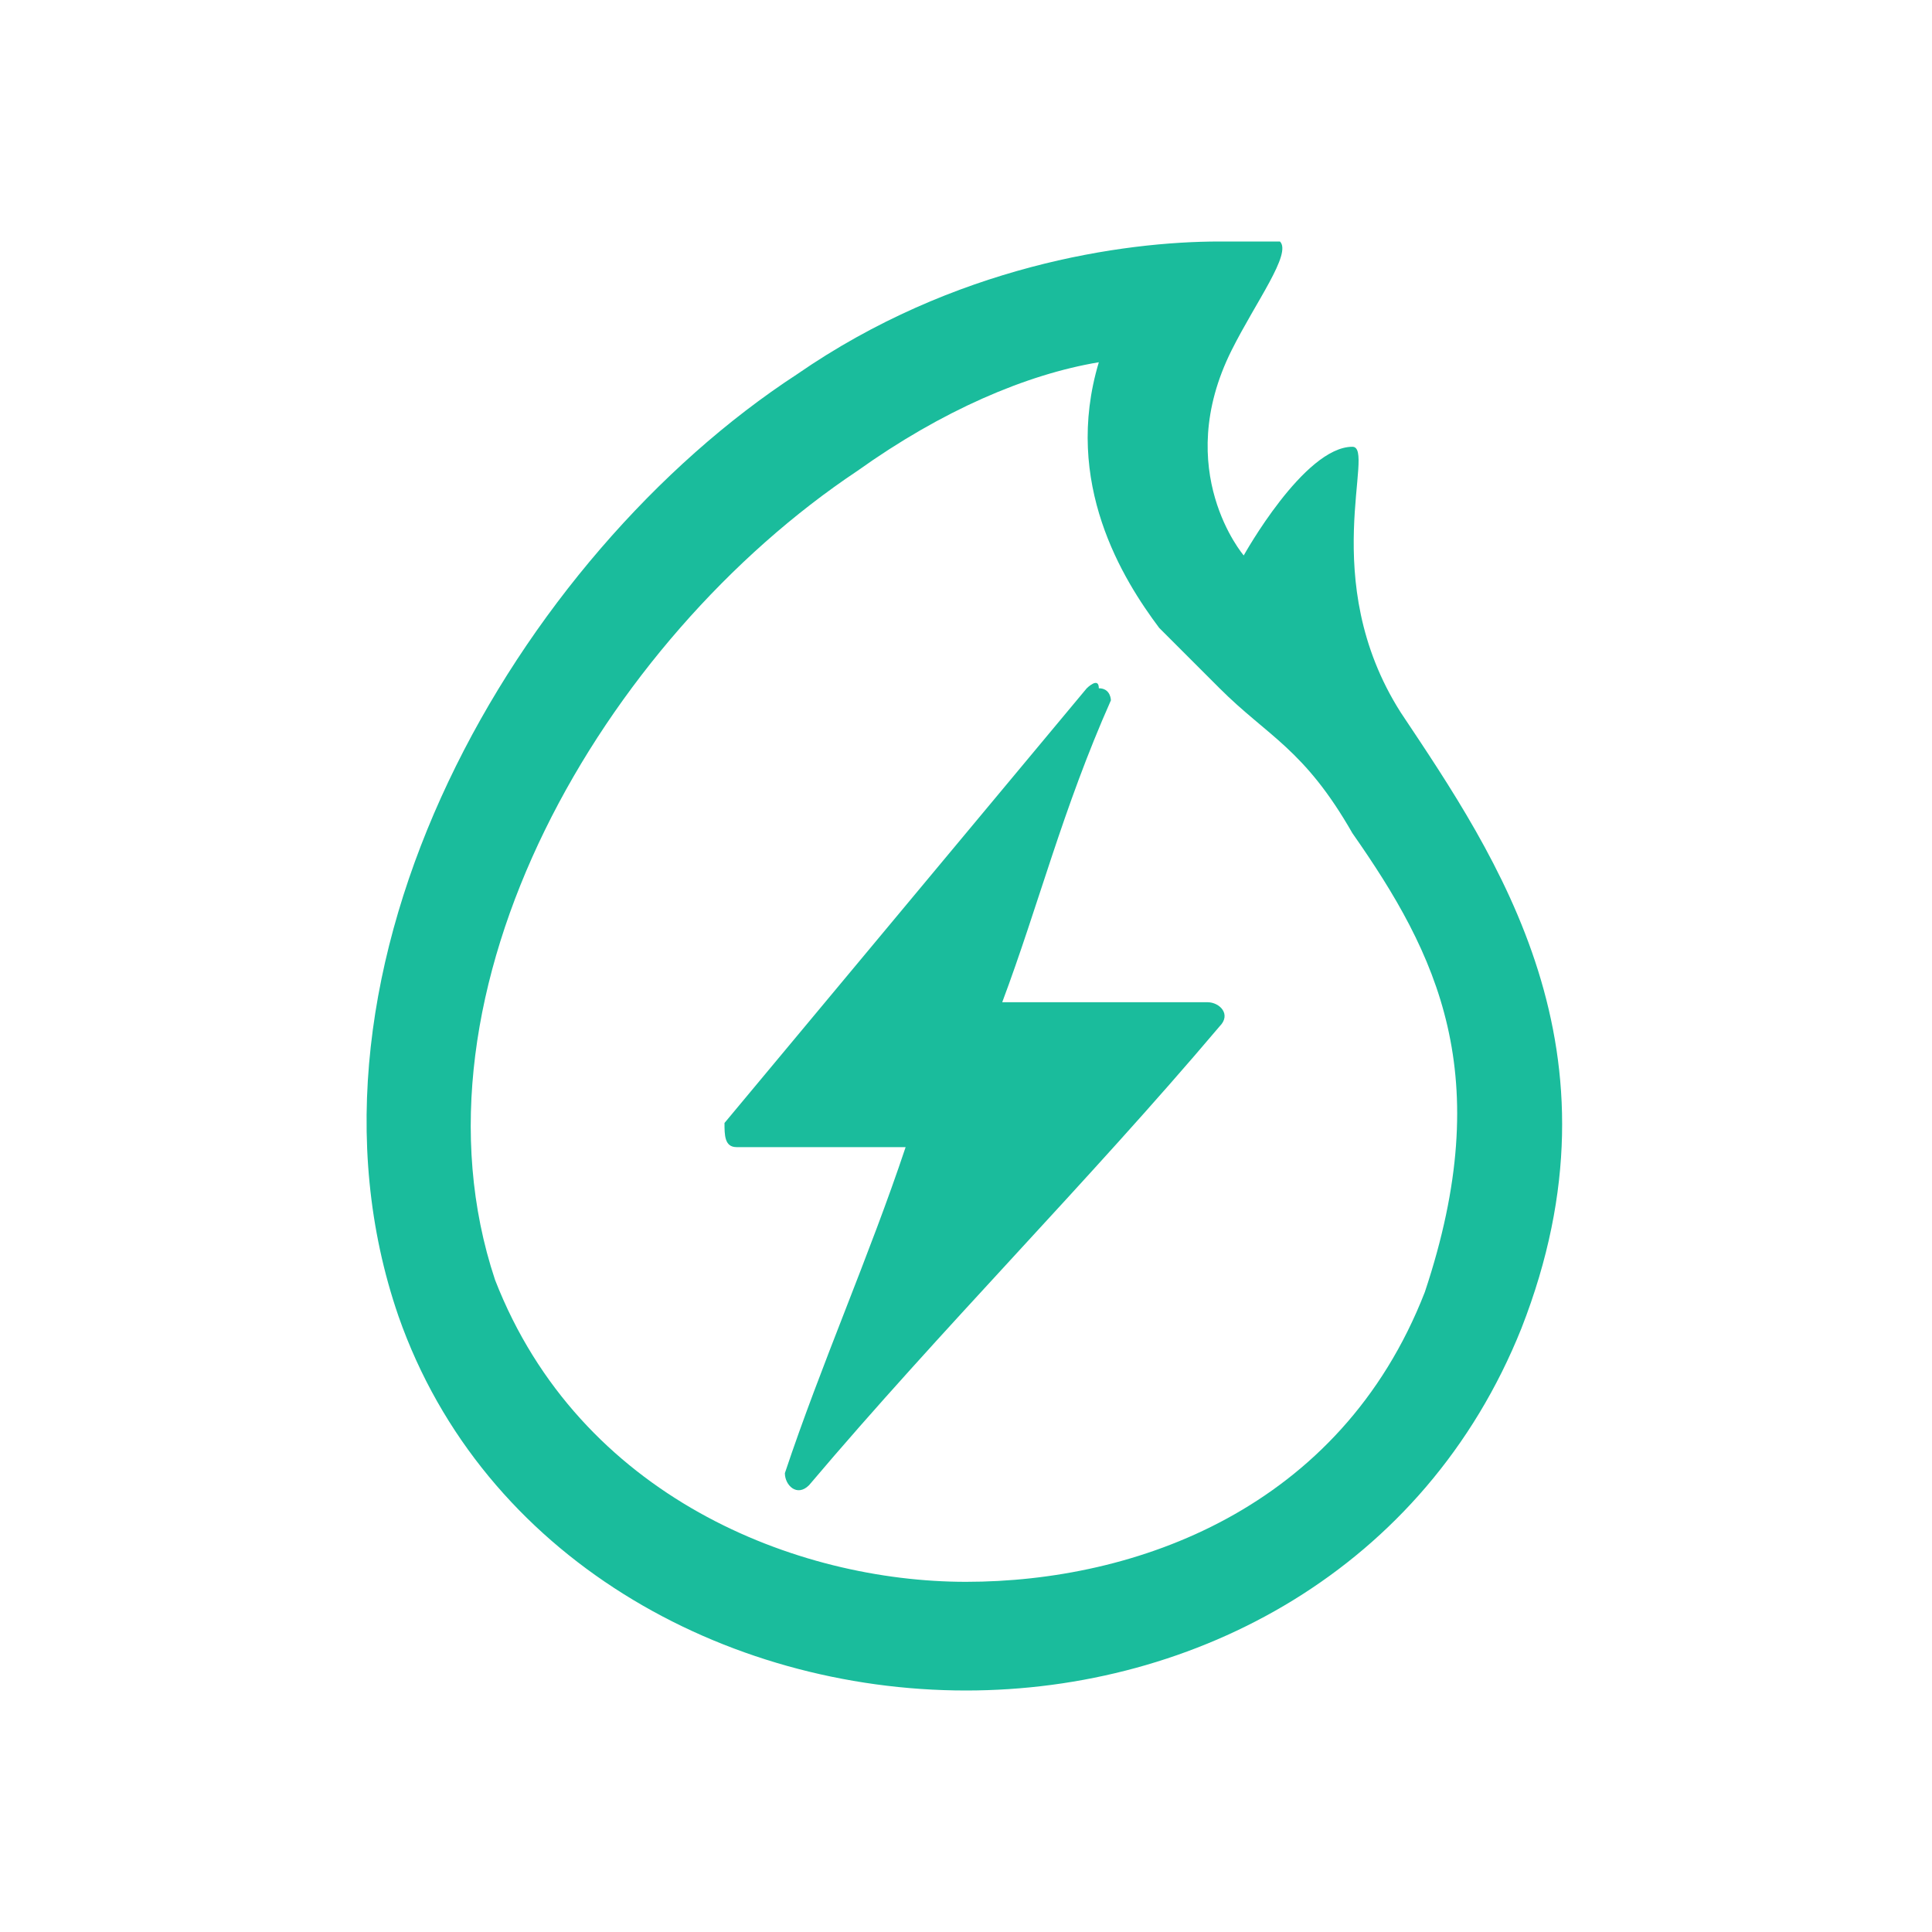
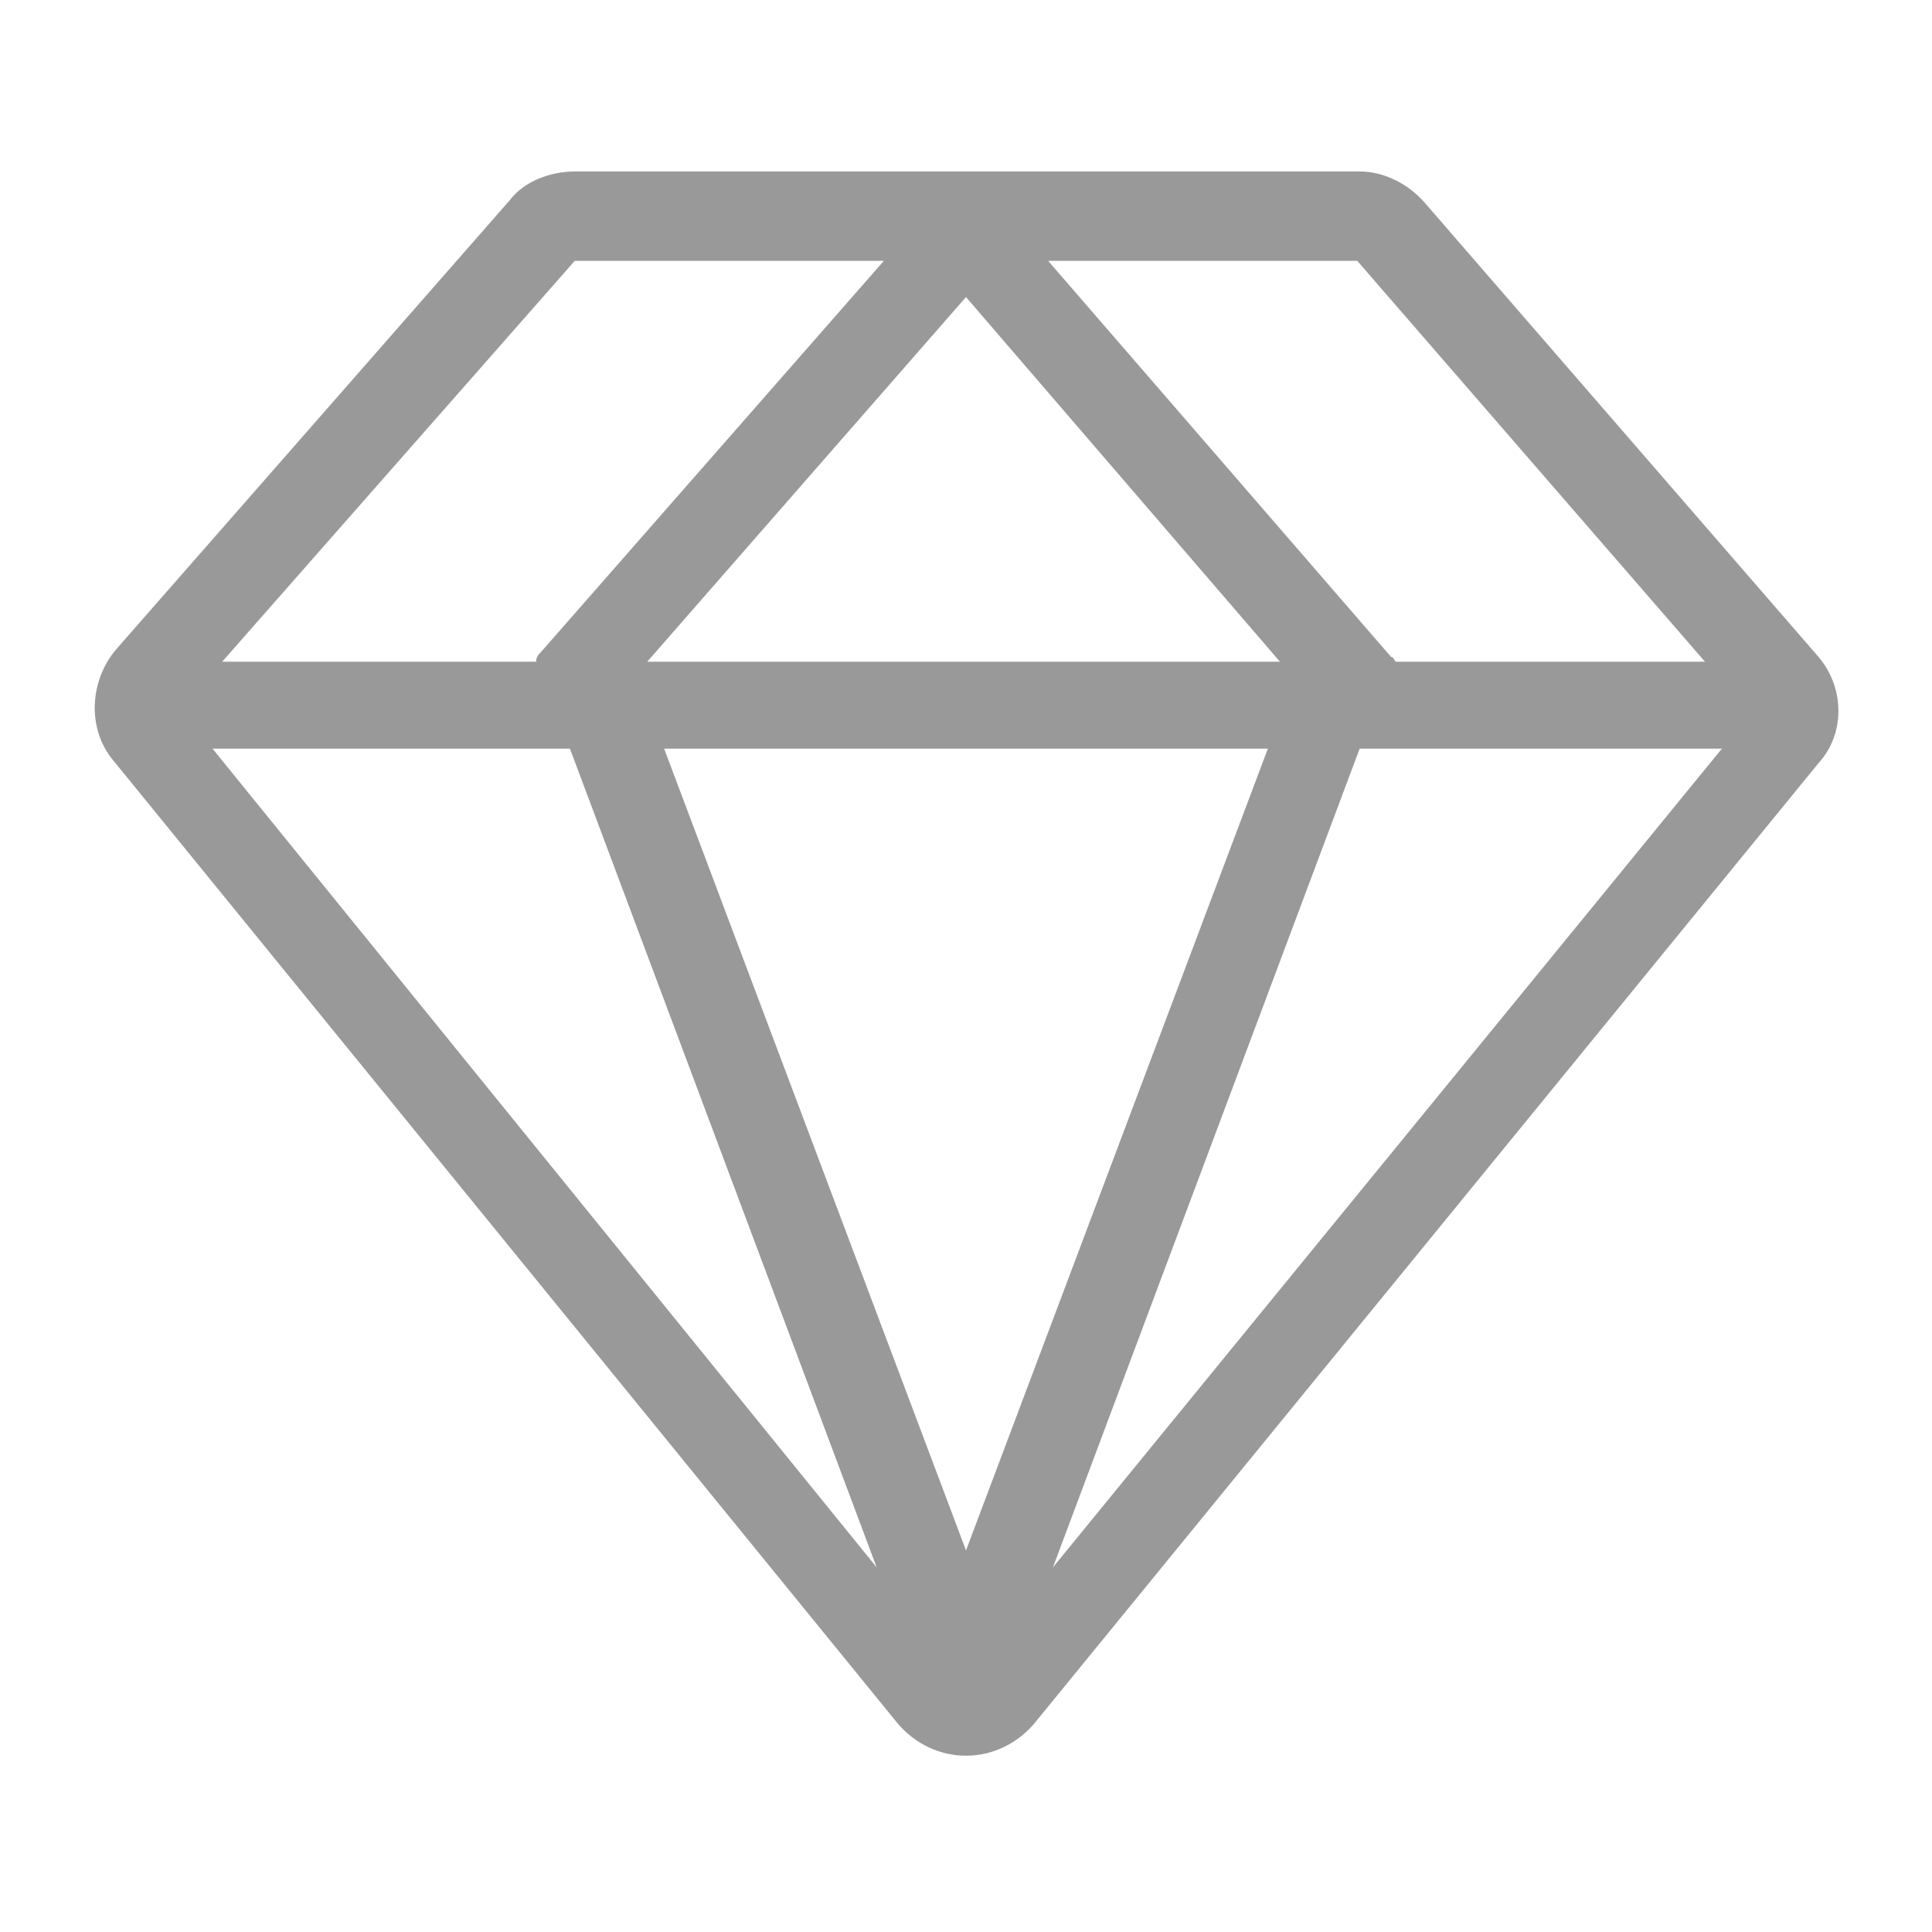
- <svg xmlns="http://www.w3.org/2000/svg" t="1494399695310" class="icon" style="" viewBox="0 0 1024 1024" version="1.1" p-id="5021" width="32" height="32">
+ <svg xmlns="http://www.w3.org/2000/svg" t="1494402633030" class="icon" style="" viewBox="0 0 1024 1024" version="1.1" p-id="16907" width="32" height="32">
  <defs>
    <style type="text/css" />
  </defs>
-   <path d="M582.4 192c-19.2 64 12.8 115.2 32 140.8l32 32c25.6 25.6 44.8 32 70.4 76.8 44.8 64 76.8 128 38.4 243.2C710.4 800 601.6 838.4 512 838.4s-204.8-44.8-249.6-160c-51.2-153.6 57.6-339.2 192-428.8 44.8-32 89.6-51.2 128-57.6m64-64c-51.2 0-140.8 12.8-224 70.4-147.2 96-275.2 313.6-211.2 499.2C256 825.6 384 896 512 896c121.6 0 243.2-64 294.4-192 57.6-147.2-12.8-249.6-64-326.4-44.8-70.4-12.8-140.8-25.6-140.8-25.6 0-57.6 57.6-57.6 57.6s-38.4-44.8-6.4-108.8c12.8-25.6 32-51.2 25.6-57.6h-32z" p-id="5022" fill="#1ABC9C" />
-   <path d="M646.4 544C576 627.2 499.2 704 428.8 787.2c-6.4 6.4-12.8 0-12.8-6.4 19.2-57.6 44.8-115.2 64-172.8h-89.6c-6.4 0-6.4-6.4-6.4-12.8l192-230.4s6.4-6.4 6.4 0c6.4 0 6.4 6.4 6.4 6.4-25.6 57.6-38.4 108.8-57.6 160H640c6.4 0 12.8 6.4 6.4 12.8z" p-id="5023" fill="#1ABC9C" />
+   <path d="M963.84 348.16L755.2 107.52c-8.96-10.24-21.76-16.64-34.56-16.64H304.64c-12.8 0-26.88 5.12-34.56 15.36L61.44 344.32c-14.08 16.64-15.36 42.24-1.28 58.88l416 510.72c8.96 10.24 21.76 16.64 35.84 16.64 14.08 0 26.88-6.4 35.84-16.64l416-509.44c14.08-15.36 14.08-39.68 0-56.32z m-620.8 2.56L512 157.44l166.4 193.28H343.04zM672 396.8L512 821.76 352 396.8h320z m-369.92 0l162.56 433.92L112.64 396.8h189.44z m418.56 0h192L558.08 830.72 720.64 396.8z m183.04-46.08H739.84c-1.28-1.28-1.28-2.56-2.56-2.56L555.52 138.24h163.84l184.32 212.48zM304.64 138.24h163.84L286.72 345.6c-1.28 1.28-2.56 2.56-2.56 5.12h-166.4l186.88-212.48z" fill="#999999" p-id="16908" />
</svg>
